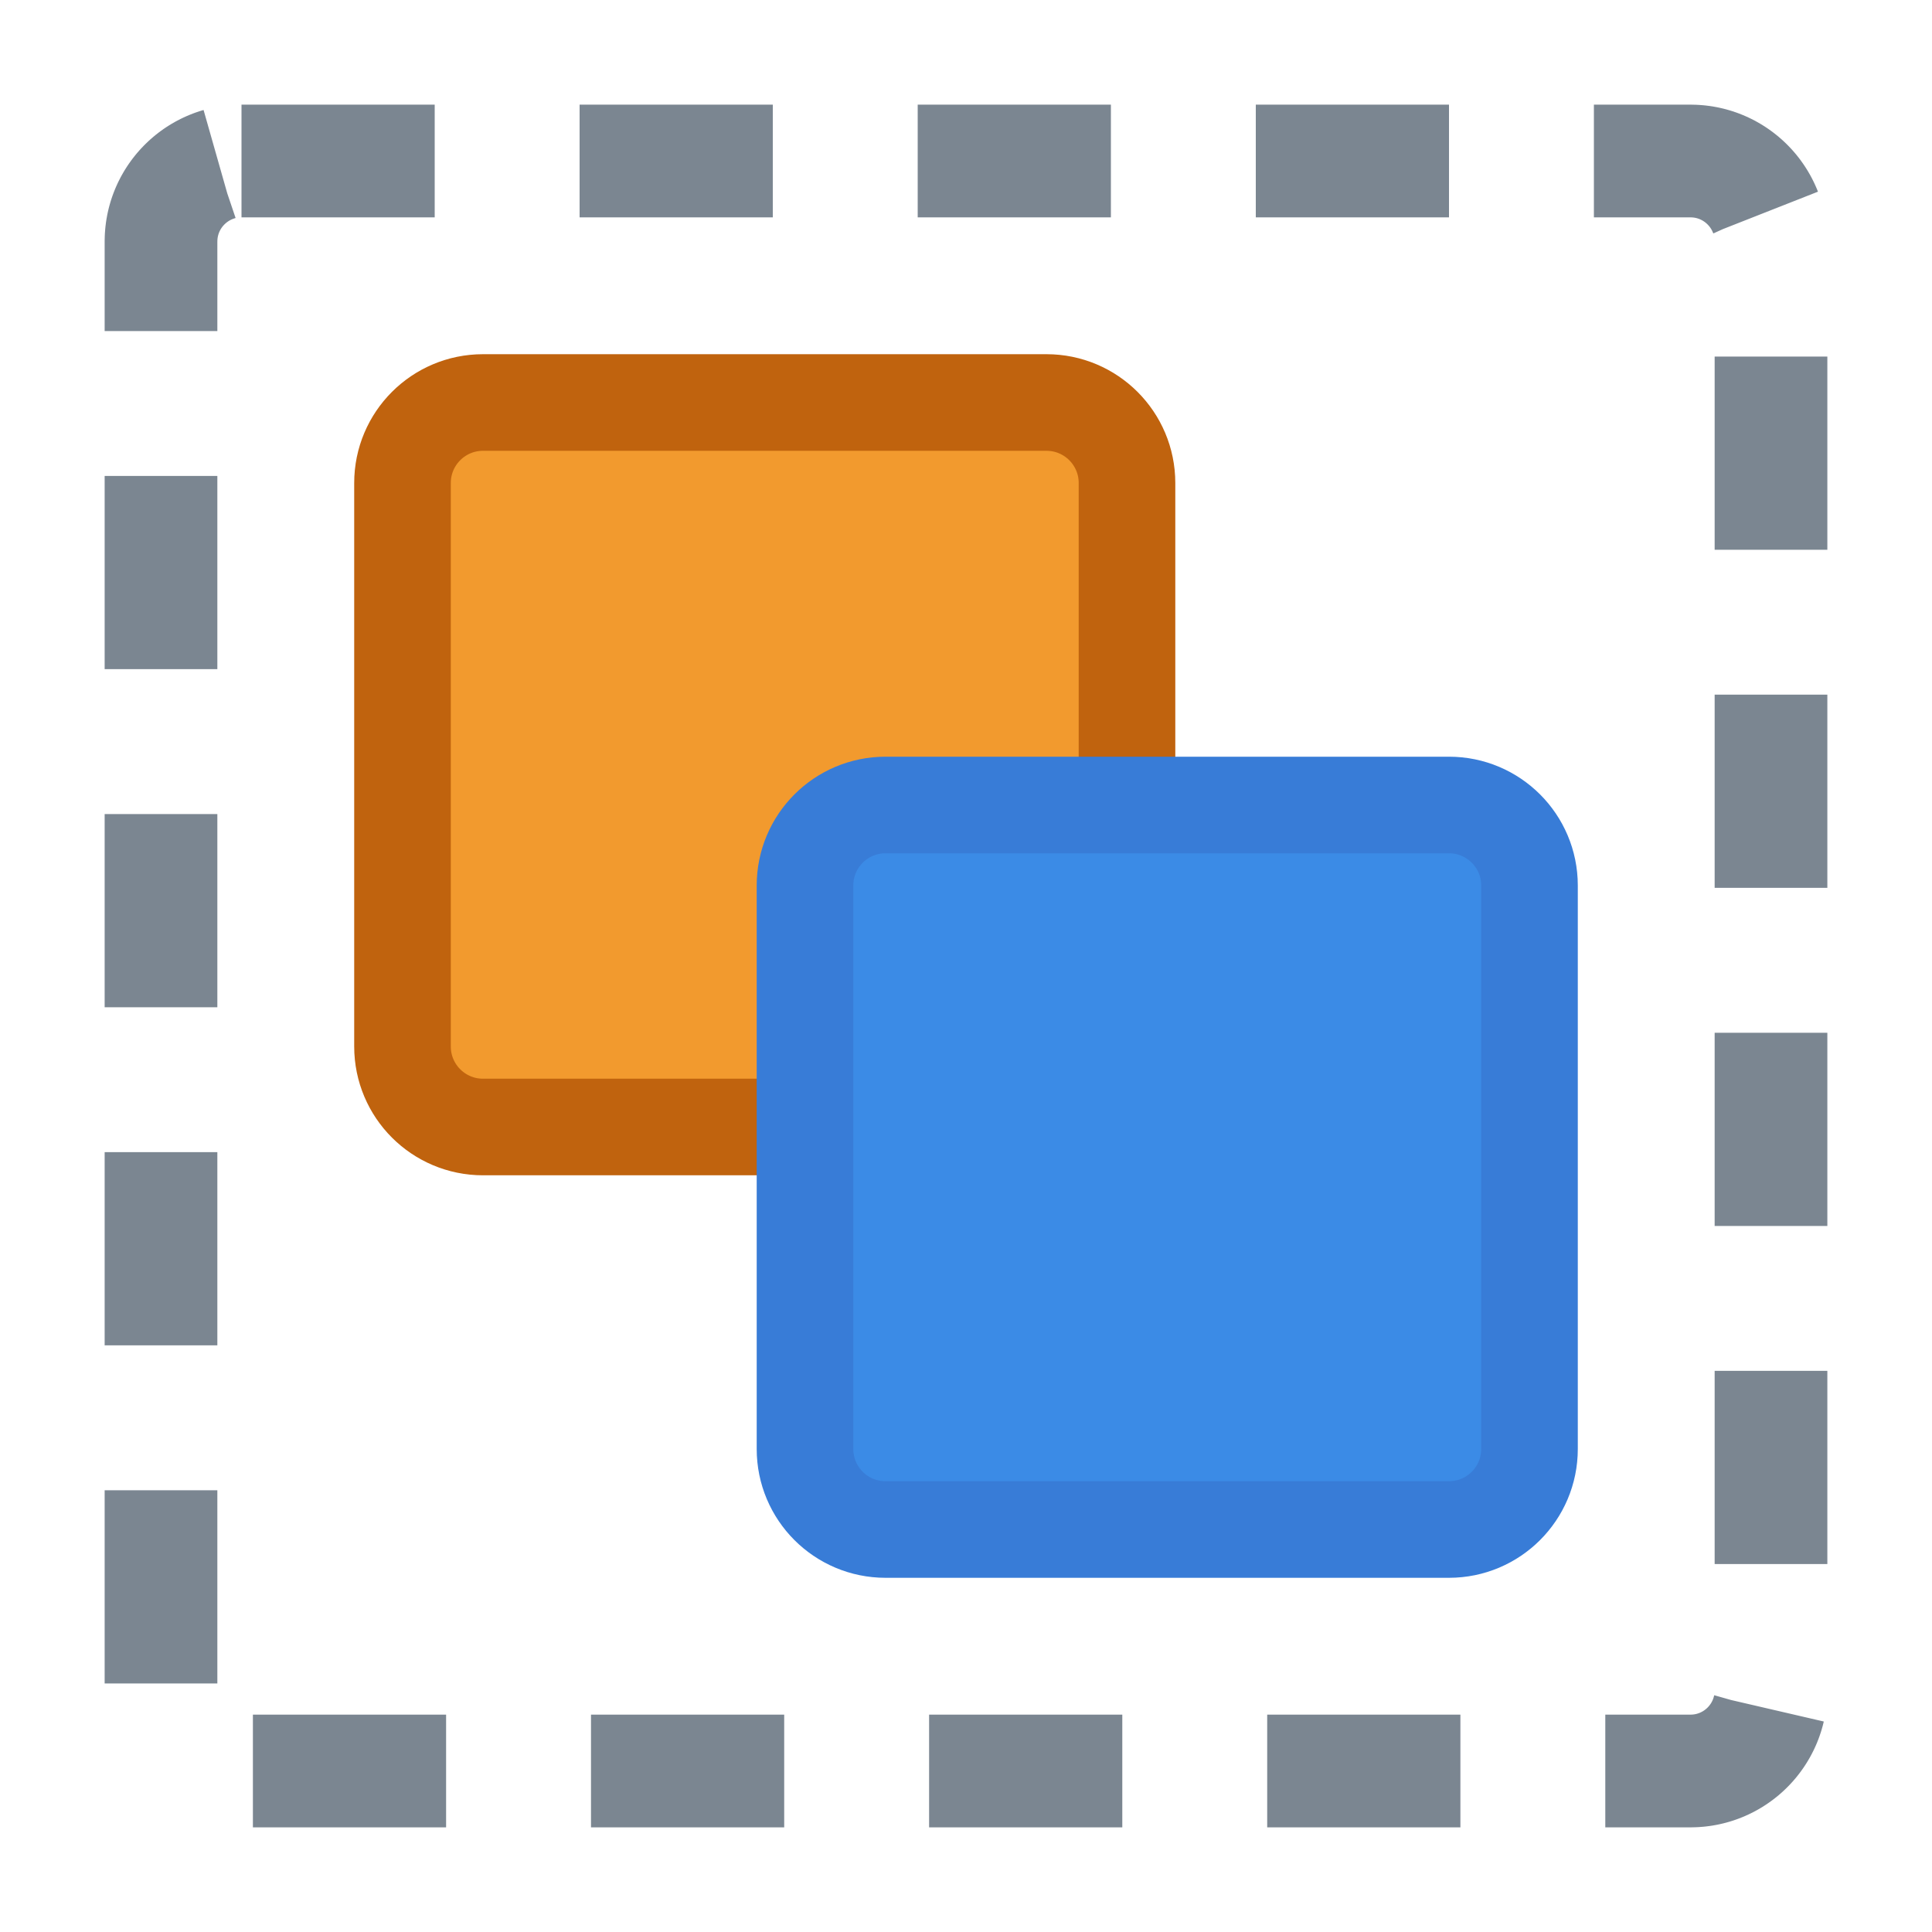
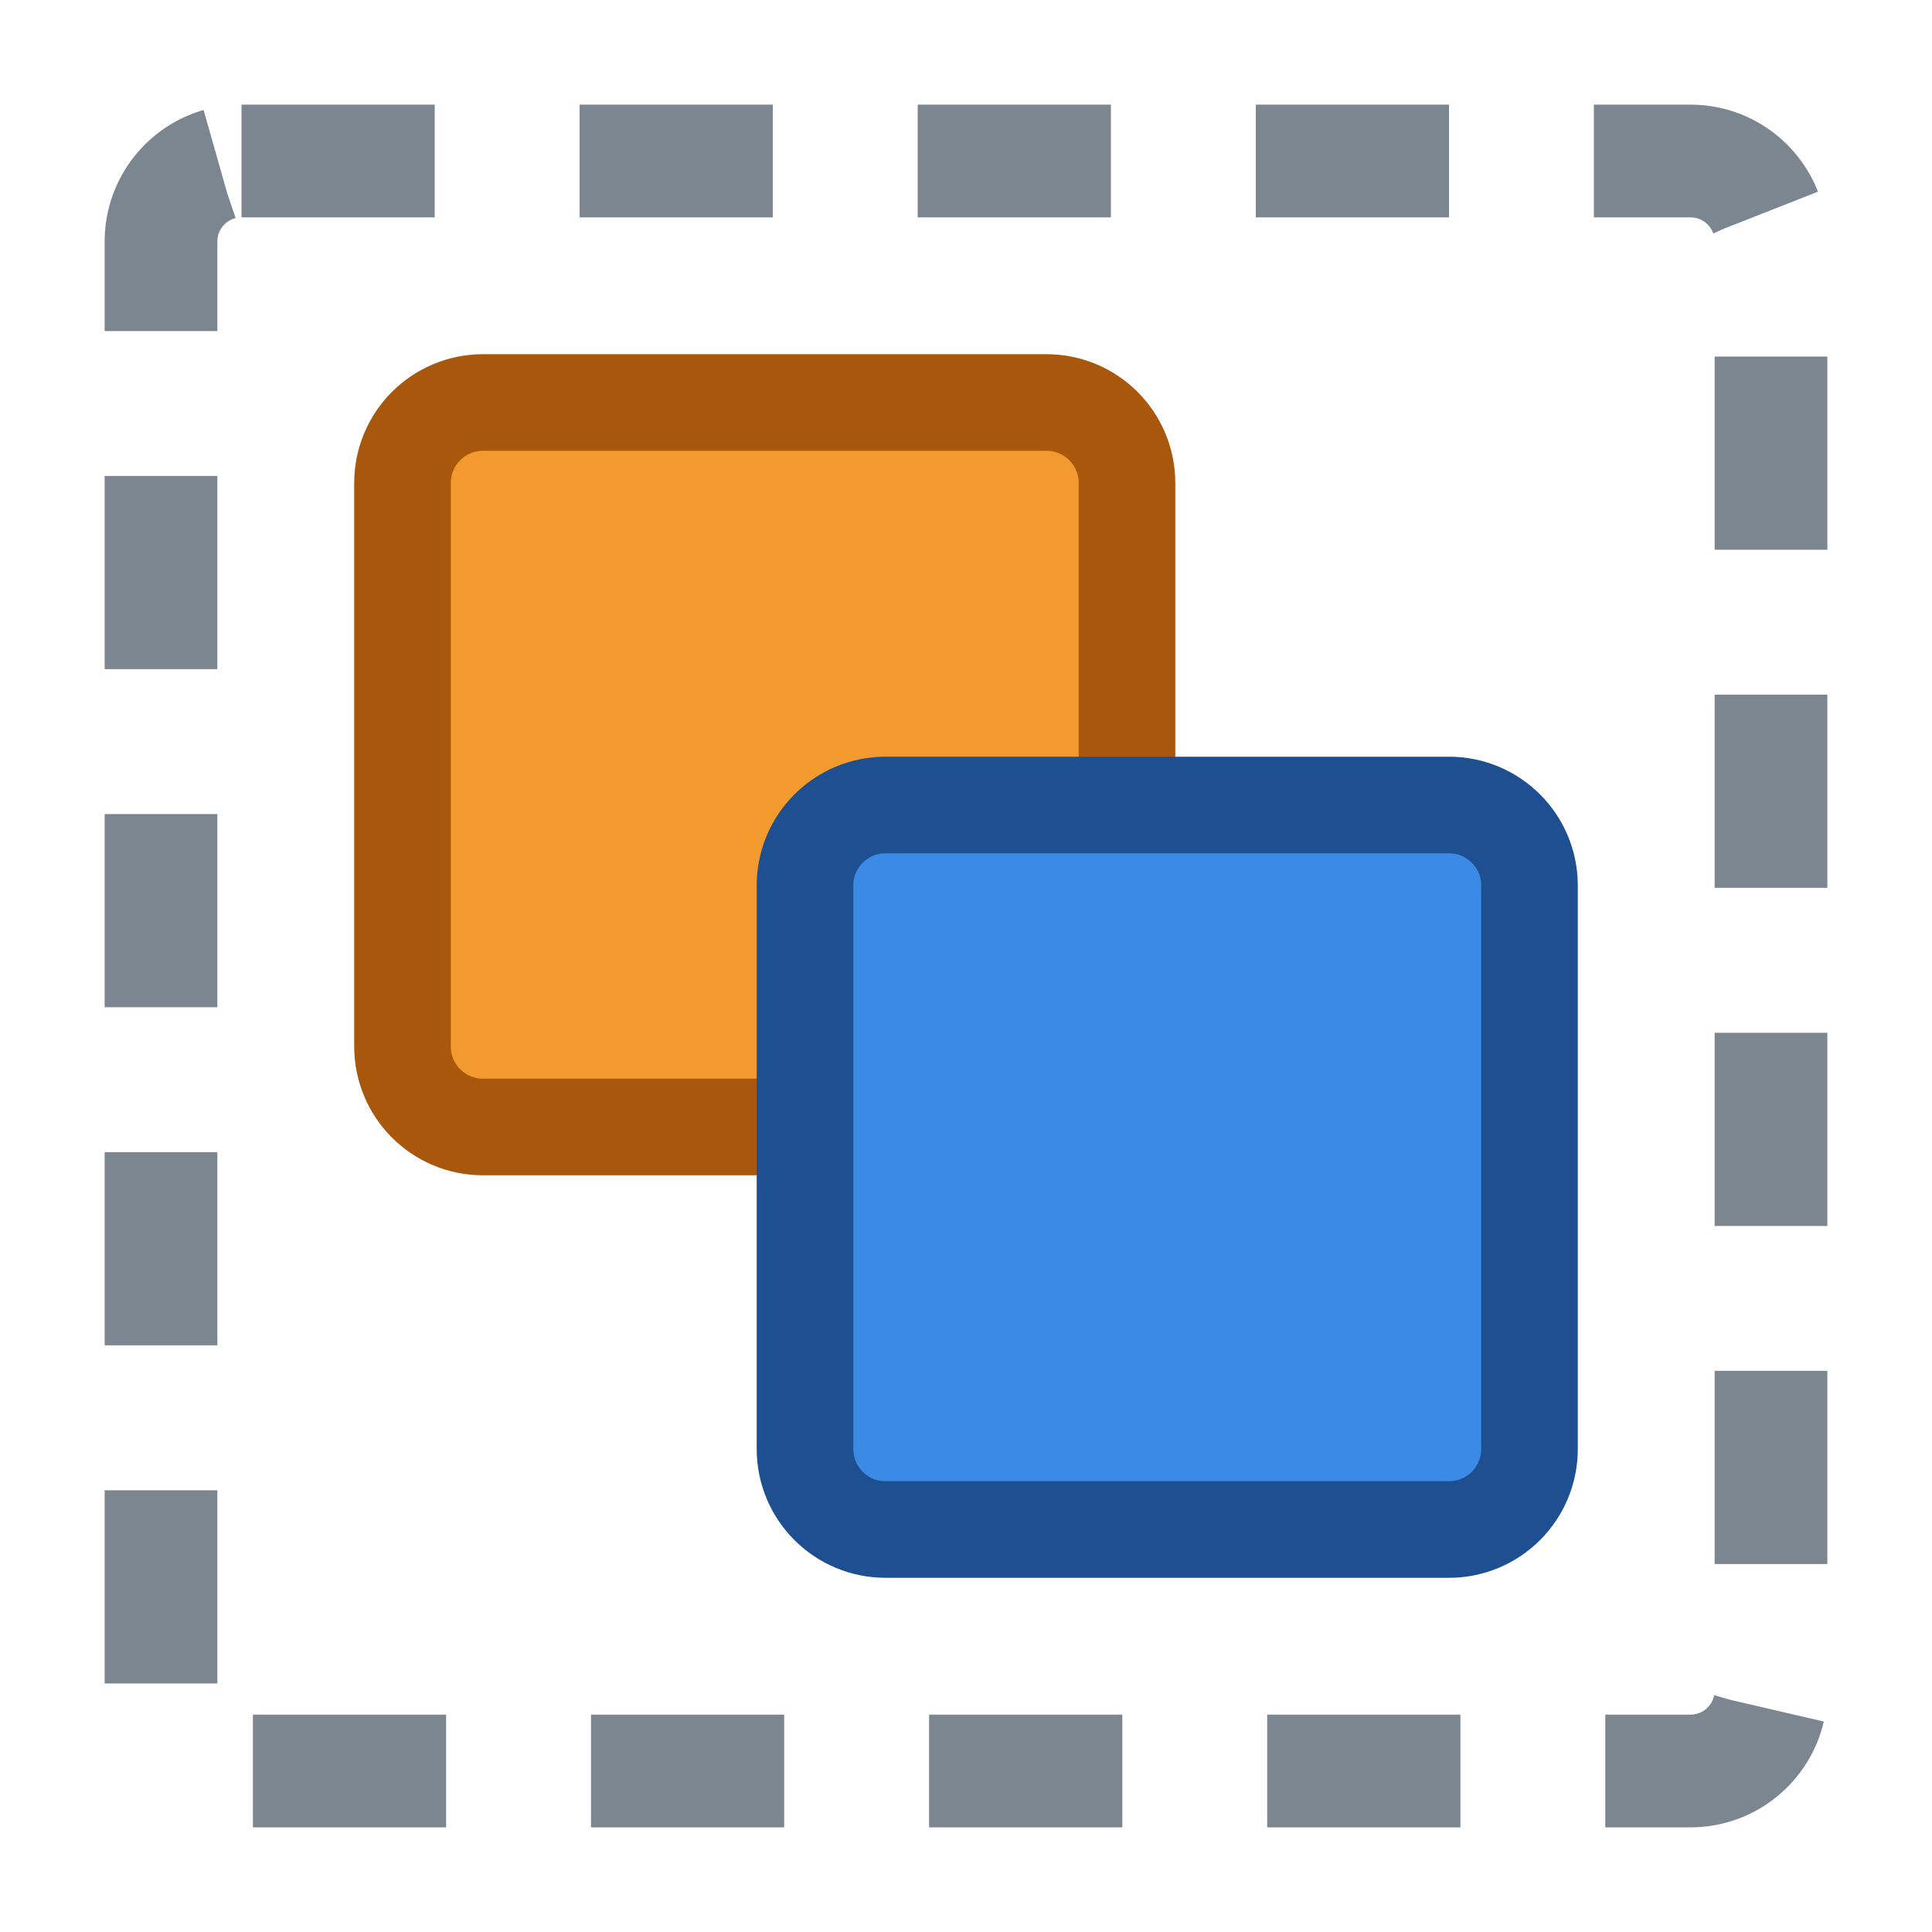
<svg xmlns="http://www.w3.org/2000/svg" width="24" height="24" viewBox="0 0 24 24">
  <rect x="2" y="2" width="20" height="20" rx="1" fill="none" stroke="#7b8691" stroke-width="1.4" stroke-dasharray="2.4 1.8" />
-   <rect x="5" y="5" width="9" height="9" rx="1" fill="#f29a2e" stroke="#c0630e" stroke-width="1.2" />
-   <rect x="10" y="10" width="9" height="9" rx="1" fill="#3b8be6" stroke="#387cd7" stroke-width="1.2" />
+   <rect x="5" y="5" width="9" height="9" rx="1" fill="#f29a2e" stroke="#a8570c" stroke-width="1.2" />
+   <rect x="10" y="10" width="9" height="9" rx="1" fill="#3b8be6" stroke="#1d4f91" stroke-width="1.2" />
</svg>
